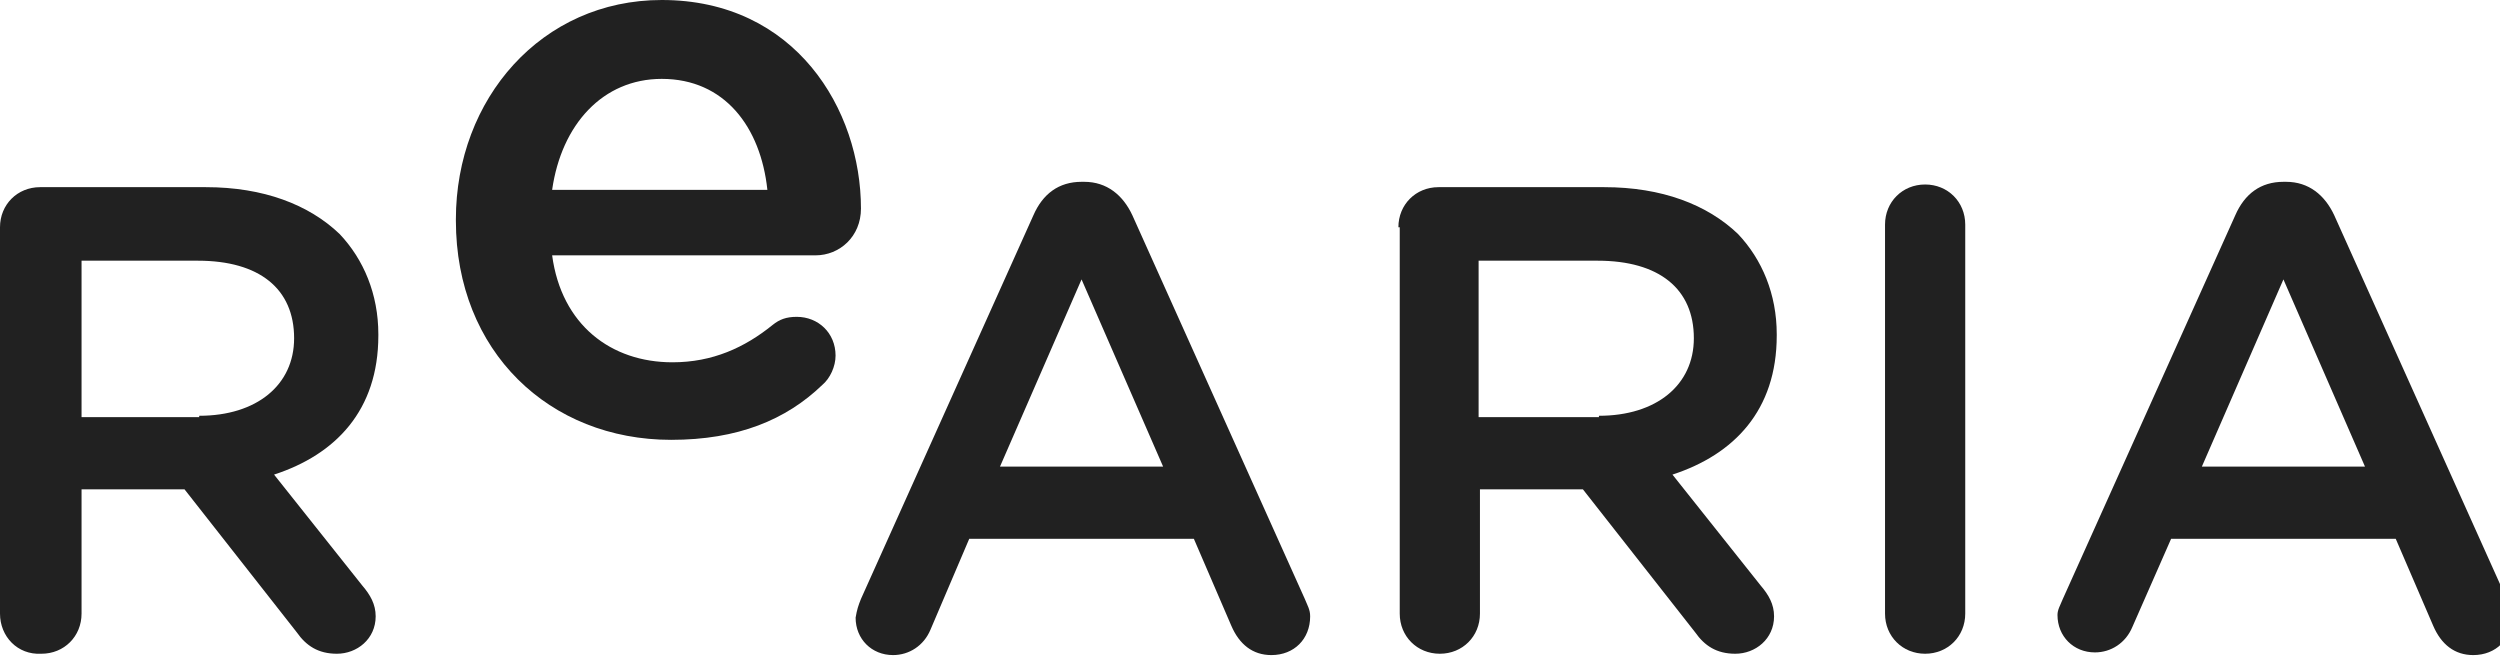
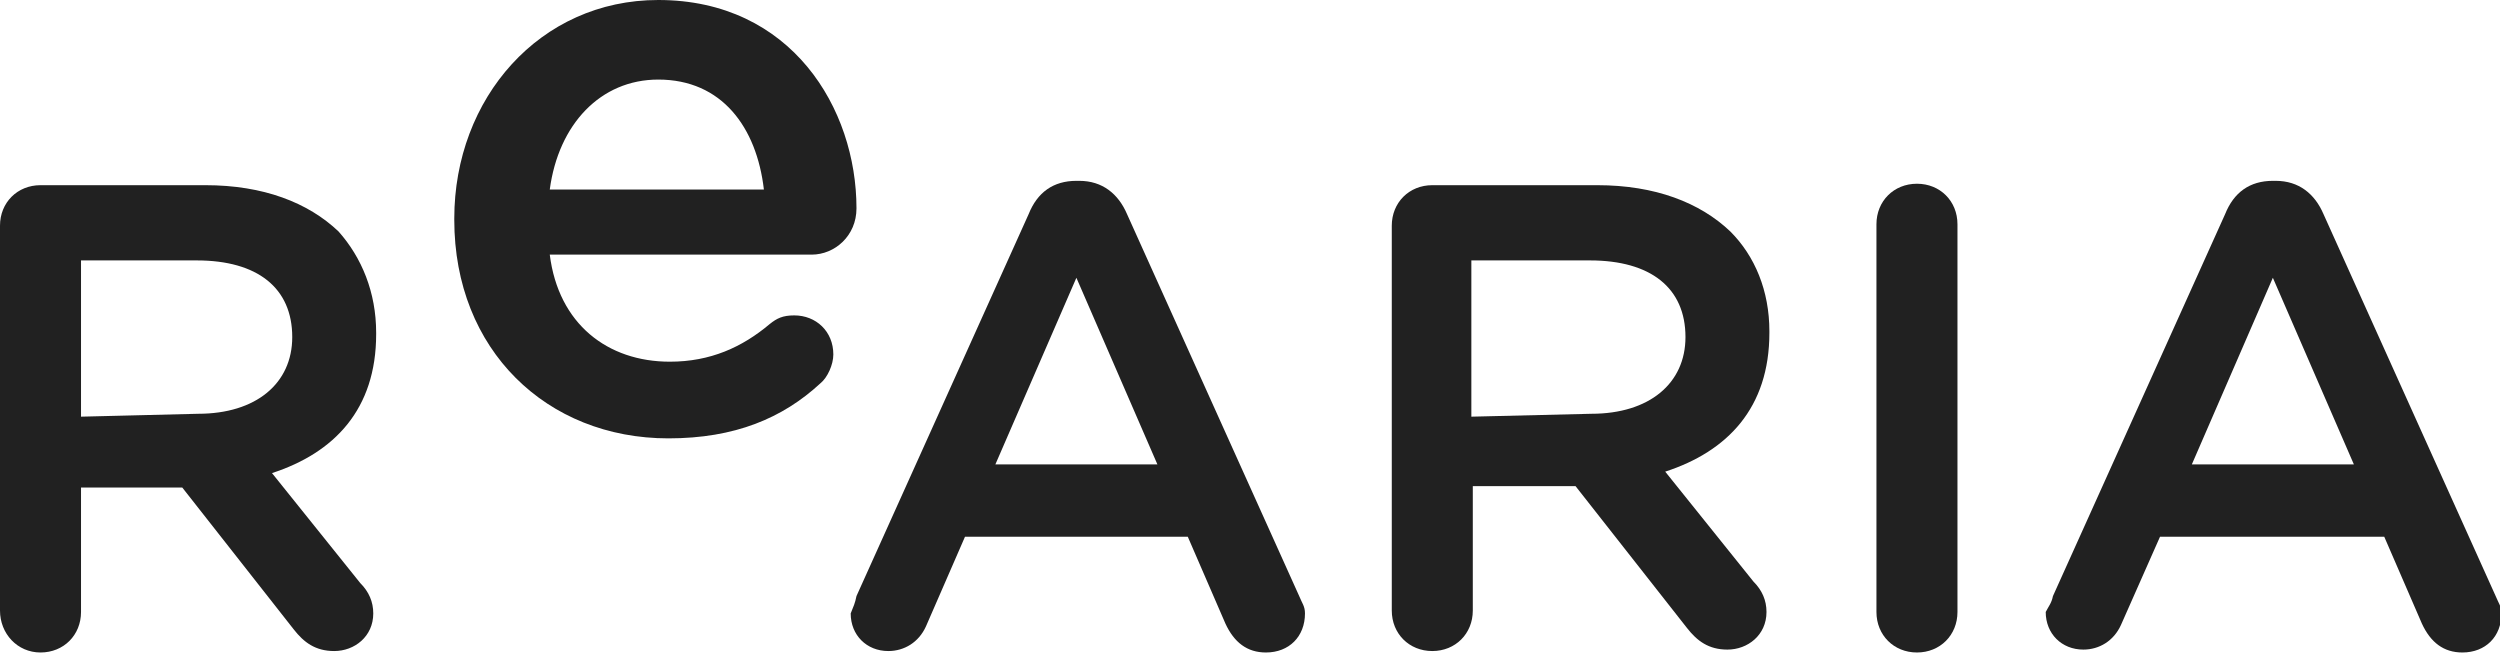
- <svg xmlns="http://www.w3.org/2000/svg" xmlns:xlink="http://www.w3.org/1999/xlink" version="1.1" id="Layer_1" x="0px" y="0px" viewBox="0 0 187 49" style="enable-background:new 0 0 187 49;" xml:space="preserve">
+ <svg xmlns="http://www.w3.org/2000/svg" xmlns:xlink="http://www.w3.org/1999/xlink" version="1.1" id="Layer_1" x="0px" y="0px" viewBox="0 0 172.8 45.3" style="enable-background:new 0 0 172.8 45.3;" xml:space="preserve">
  <style type="text/css">
	.st0{clip-path:url(#SVGID_2_);}
	.st1{fill:#212121;}
</style>
  <g>
-     <defs>
-       <rect id="SVGID_1_" width="187.8" height="49" />
-     </defs>
-     <clipPath id="SVGID_2_">
-       <use xlink:href="#SVGID_1_" style="overflow:visible;" />
-     </clipPath>
-     <g class="st0">
-       <path class="st1" d="M0,17c0-1.7,1.3-3,3-3h12.4c4.3,0,7.7,1.3,10,3.5c1.8,1.9,2.9,4.5,2.9,7.5v0.1c0,5.6-3.2,8.9-7.8,10.4    l6.6,8.3c0.6,0.7,1,1.4,1,2.3c0,1.7-1.4,2.8-2.9,2.8c-1.4,0-2.3-0.6-3-1.6l-8.4-10.7H6.1v9.3c0,1.7-1.3,3-3,3    C1.3,49,0,47.6,0,45.9V17z M14.9,31.1c4.3,0,7.1-2.3,7.1-5.8c0-3.7-2.6-5.8-7.2-5.8H6.1v11.7h8.8V31.1z" />
-       <path class="st1" d="M50.2,32.9c-9.1,0-16.1-6.6-16.1-16.4v-0.1C34.1,7.4,40.5,0,49.5,0c10,0,14.9,8.2,14.9,15.6    c0,2.1-1.6,3.5-3.4,3.5H41.3c0.7,5.2,4.4,8,9,8c3,0,5.4-1.1,7.5-2.8c0.5-0.4,1-0.6,1.8-0.6c1.6,0,2.9,1.2,2.9,2.9    c0,0.8-0.4,1.7-1,2.2C58.8,31.4,55.2,32.9,50.2,32.9z M57.4,14.2c-0.5-4.7-3.2-8.3-7.9-8.3c-4.4,0-7.5,3.4-8.2,8.3H57.4z" />
-       <path class="st1" d="M64.4,44.8l12.9-28.7c0.7-1.6,1.9-2.5,3.6-2.5h0.2c1.7,0,2.9,1,3.6,2.5l12.9,28.7c0.2,0.5,0.4,0.8,0.4,1.3    c0,1.7-1.2,2.9-2.9,2.9c-1.4,0-2.4-0.8-3-2.2l-2.8-6.5H72.5l-2.9,6.8C69.1,48.3,68,49,66.8,49c-1.6,0-2.8-1.2-2.8-2.8    C64.1,45.6,64.2,45.3,64.4,44.8z M87,34.9l-6.1-14l-6.1,14H87z" />
-       <path class="st1" d="M104.6,17c0-1.7,1.3-3,3-3h12.4c4.3,0,7.7,1.3,10,3.5c1.8,1.9,2.9,4.5,2.9,7.5v0.1c0,5.6-3.2,8.9-7.8,10.4    l6.6,8.3c0.6,0.7,1,1.4,1,2.3c0,1.7-1.4,2.8-2.9,2.8c-1.4,0-2.3-0.6-3-1.6l-8.4-10.7h-7.7v9.3c0,1.7-1.3,3-3,3c-1.7,0-3-1.3-3-3    V17z M119.6,31.1c4.3,0,7.1-2.3,7.1-5.8c0-3.7-2.6-5.8-7.2-5.8h-8.9v11.7h9V31.1z" />
-       <path class="st1" d="M141,16.8c0-1.7,1.3-3,3-3c1.7,0,3,1.3,3,3v29.1c0,1.7-1.3,3-3,3c-1.7,0-3-1.3-3-3V16.8z" />
-       <path class="st1" d="M154.3,44.8l12.9-28.7c0.7-1.6,1.9-2.5,3.6-2.5h0.2c1.7,0,2.9,1,3.6,2.5l12.9,28.7c0.2,0.5,0.4,0.8,0.4,1.3    c0,1.7-1.2,2.9-2.9,2.9c-1.4,0-2.4-0.8-3-2.2l-2.8-6.5h-16.8l-2.9,6.6c-0.5,1.2-1.6,1.9-2.8,1.9c-1.6,0-2.8-1.2-2.8-2.8    C153.9,45.6,154.1,45.3,154.3,44.8z M176.9,34.9l-6.1-14l-6.1,14H176.9z" />
+     <g>
+       <defs>
+         <rect id="SVGID_1_" width="172.8" height="45.1" />
+       </defs>
+       <clipPath id="SVGID_2_">
+         <use xlink:href="#SVGID_1_" style="overflow:visible;" />
+       </clipPath>
+       <g class="st0">
+         <path class="st1" d="M0,15.6c0-1.6,1.2-2.8,2.8-2.8h11.4c4,0,7.1,1.2,9.2,3.2C25,17.8,26,20.2,26,23v0.1c0,5.2-2.9,8.2-7.2,9.6     l6.1,7.6c0.6,0.6,0.9,1.3,0.9,2.1c0,1.6-1.3,2.6-2.7,2.6c-1.3,0-2.1-0.6-2.8-1.5l-7.7-9.8H5.6v8.6c0,1.6-1.2,2.8-2.8,2.8     C1.2,45.1,0,43.8,0,42.2V15.6z M13.7,28.6c4,0,6.5-2.1,6.5-5.3c0-3.4-2.4-5.3-6.6-5.3h-8v10.8L13.7,28.6L13.7,28.6z" />
+         <path class="st1" d="M46.2,30.3c-8.4,0-14.8-6.1-14.8-15.1v-0.1C31.4,6.8,37.3,0,45.5,0c9.2,0,13.7,7.5,13.7,14.4     c0,1.9-1.5,3.2-3.1,3.2H38c0.6,4.8,4,7.4,8.3,7.4c2.8,0,5-1,6.9-2.6c0.5-0.4,0.9-0.6,1.7-0.6c1.5,0,2.7,1.1,2.7,2.7     c0,0.7-0.4,1.6-0.9,2C54.1,28.9,50.8,30.3,46.2,30.3z M52.8,13.1c-0.5-4.3-2.9-7.6-7.3-7.6c-4,0-6.9,3.1-7.5,7.6H52.8z" />
+         <path class="st1" d="M59.2,41.2l11.9-26.4c0.6-1.5,1.7-2.3,3.3-2.3h0.2c1.6,0,2.7,0.9,3.3,2.3l11.9,26.4c0.2,0.5,0.4,0.7,0.4,1.2     c0,1.6-1.1,2.7-2.7,2.7c-1.3,0-2.2-0.7-2.8-2l-2.6-6H66.7L64,43.3c-0.5,1.1-1.5,1.7-2.6,1.7c-1.5,0-2.6-1.1-2.6-2.6     C59,41.9,59.1,41.7,59.2,41.2z M80,32.1l-5.6-12.9l-5.6,12.9H80z" />
+         <path class="st1" d="M96.2,15.6c0-1.6,1.2-2.8,2.8-2.8h11.4c4,0,7.1,1.2,9.2,3.2c1.7,1.7,2.7,4.1,2.7,6.9v0.1     c0,5.2-2.9,8.2-7.2,9.6l6.1,7.6c0.6,0.6,0.9,1.3,0.9,2.1c0,1.6-1.3,2.6-2.7,2.6c-1.3,0-2.1-0.6-2.8-1.5l-7.7-9.8h-7.1v8.6     c0,1.6-1.2,2.8-2.8,2.8s-2.8-1.2-2.8-2.8L96.2,15.6L96.2,15.6z M110,28.6c4,0,6.5-2.1,6.5-5.3c0-3.4-2.4-5.3-6.6-5.3h-8.2v10.8     L110,28.6L110,28.6z" />
+         <path class="st1" d="M129.7,15.5c0-1.6,1.2-2.8,2.8-2.8c1.6,0,2.8,1.2,2.8,2.8v26.8c0,1.6-1.2,2.8-2.8,2.8     c-1.6,0-2.8-1.2-2.8-2.8V15.5z" />
+         <path class="st1" d="M141.9,41.2l11.9-26.4c0.6-1.5,1.7-2.3,3.3-2.3h0.2c1.6,0,2.7,0.9,3.3,2.3l11.9,26.4     c0.2,0.5,0.4,0.7,0.4,1.2c0,1.6-1.1,2.7-2.7,2.7c-1.3,0-2.2-0.7-2.8-2l-2.6-6h-15.5l-2.7,6.1c-0.5,1.1-1.5,1.7-2.6,1.7     c-1.5,0-2.6-1.1-2.6-2.6C141.6,41.9,141.8,41.7,141.9,41.2z M162.7,32.1l-5.6-12.9l-5.6,12.9H162.7z" />
+       </g>
    </g>
  </g>
</svg>
